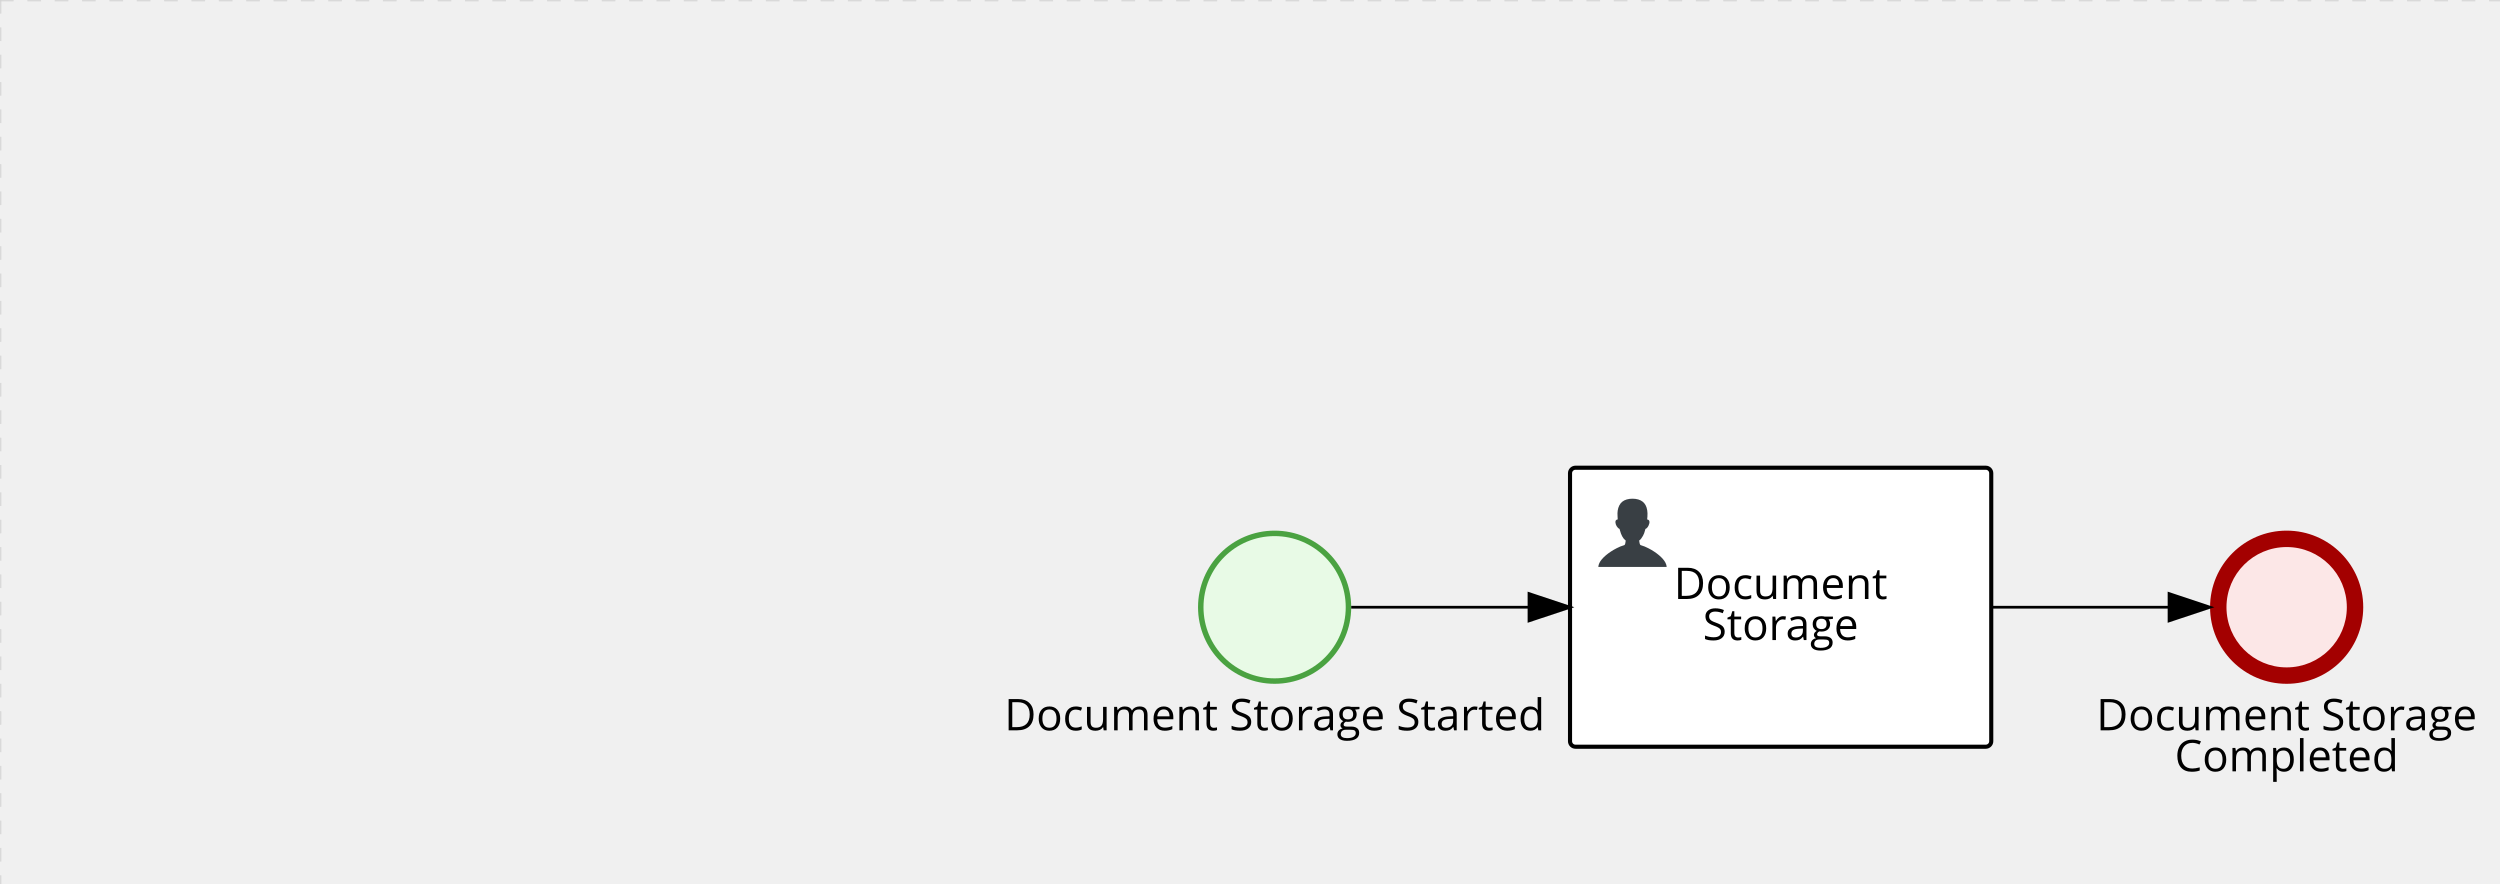
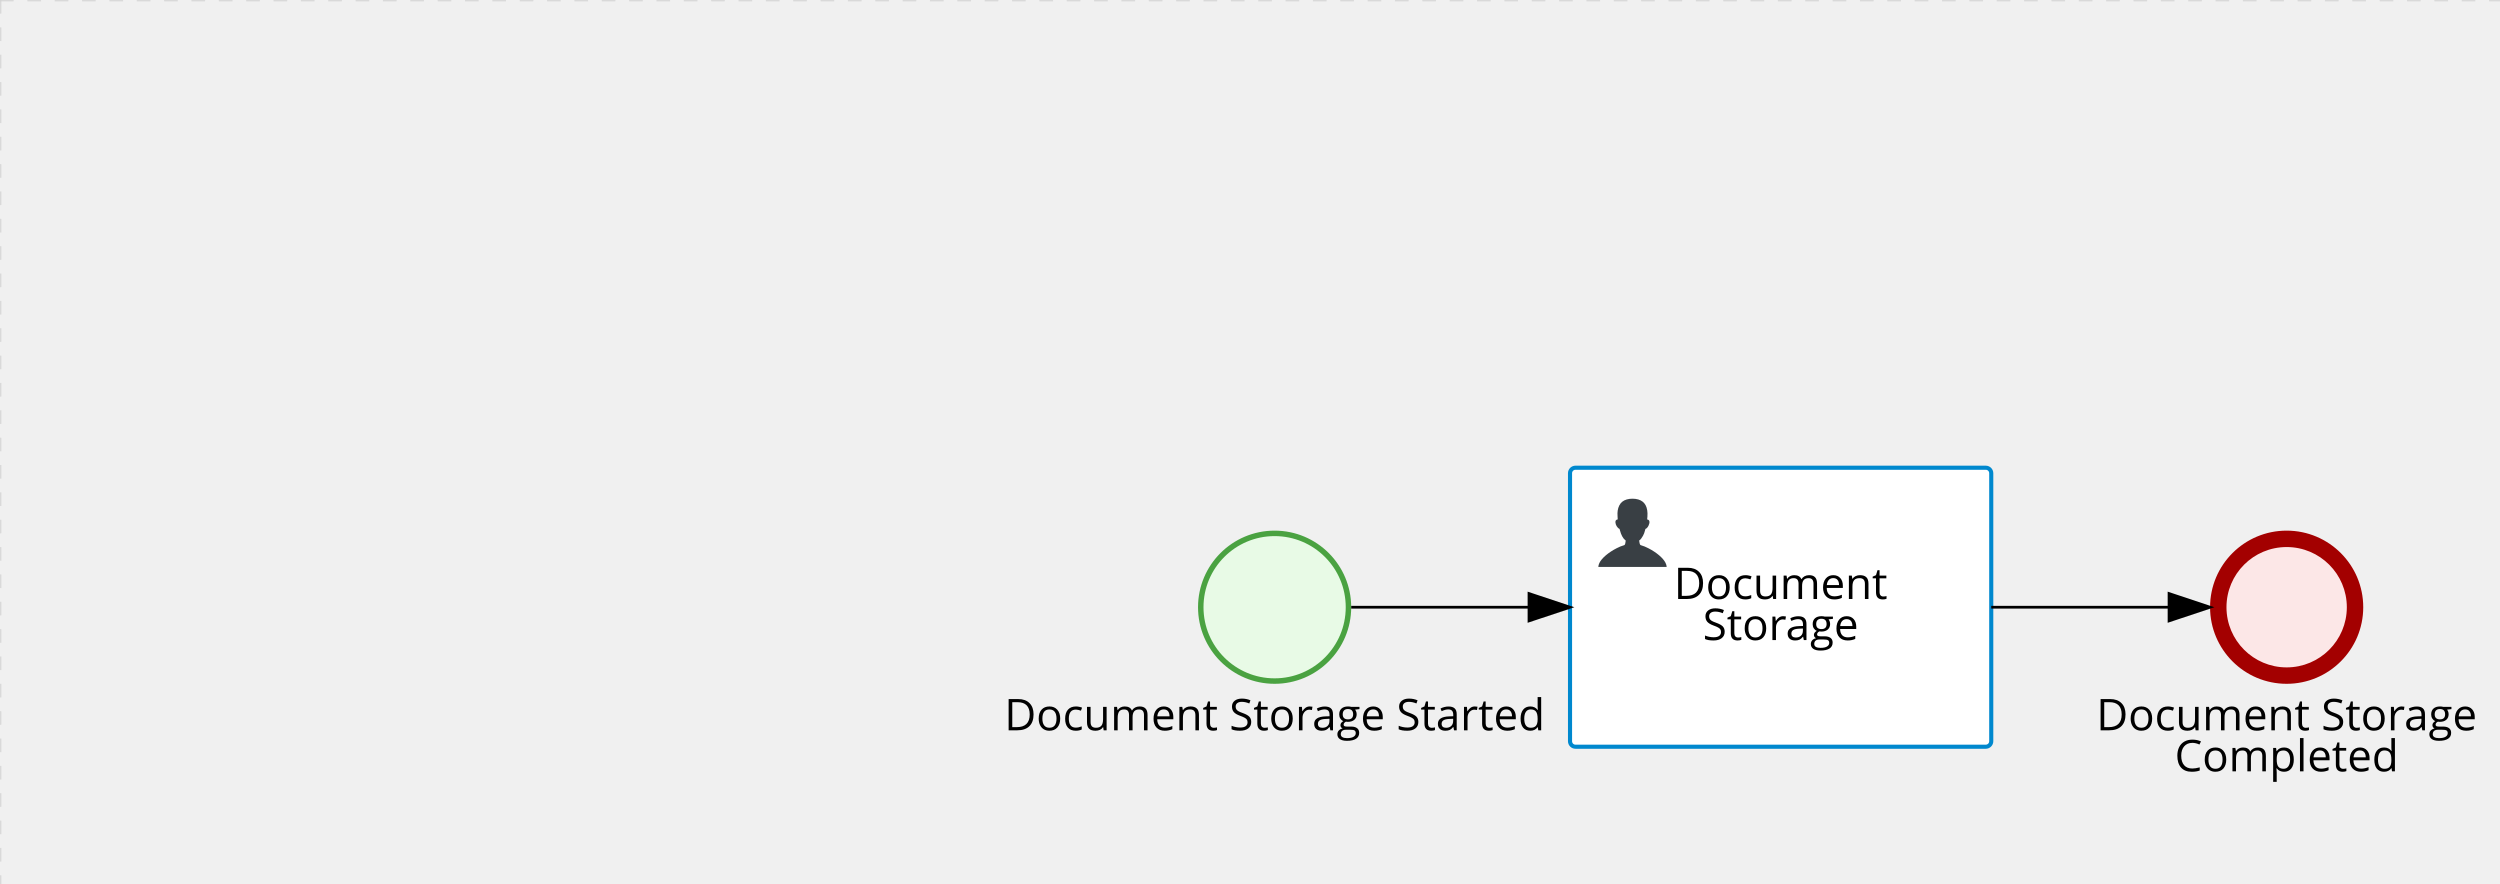
<svg xmlns="http://www.w3.org/2000/svg" version="1.1" width="914" height="323" viewBox="0 0 914 323">
  <defs />
  <g transform="matrix(1,0,0,1,0,0)">
    <g>
      <g>
        <g>
          <path fill="none" stroke="#d3d3d3" paint-order="fill stroke markers" d=" M 0 0 L 1200 0" stroke-miterlimit="10" stroke-opacity="0.8" stroke-dasharray="5" />
        </g>
        <g>
          <path fill="none" stroke="#d3d3d3" paint-order="fill stroke markers" d=" M 0 0 L 0 800" stroke-miterlimit="10" stroke-opacity="0.8" stroke-dasharray="5" />
        </g>
      </g>
-       <g id="_049614B7-BF55-428E-B0FE-BC1BE9554CC1" bpmn2nodeid="_049614B7-BF55-428E-B0FE-BC1BE9554CC1" transform="matrix(1,0,0,1,438,194)">
-         <g>
-           <path fill="none" stroke="none" />
-         </g>
-         <g transform="matrix(0.125,0,0,0.125,0,0)">
-           <g transform="matrix(1,0,0,1,0,0)">
-             <path fill="#e8fae6" stroke="none" id="_049614B7-BF55-428E-B0FE-BC1BE9554CC1?shapeType=BACKGROUND" paint-order="stroke fill markers" d=" M 0 0 M 444 224 C 444 263.9 434.2 300.8 414.4 334.5 C 394.7 368.2 368 394.9 334.4 414.5 C 300.8 434.1 263.9 444 224 444 C 184.1 444 147.2 434.2 113.5 414.4 C 79.8 394.7 53.1 368 33.5 334.4 C 13.9 300.8 4 263.9 4 224 C 4 184.1 13.8 147.2 33.6 113.5 C 53.4 79.8 80.1 53.1 113.6 33.5 C 147.1 13.9 184.1 4 224 4 C 263.9 4 300.8 13.8 334.5 33.6 C 368.2 53.4 394.9 80.1 414.5 113.6 C 434.1 147.1 444 184.1 444 224 Z" />
-           </g>
-           <g>
-             <g transform="matrix(1,0,0,1,0,0)">
-               <g transform="matrix(1,0,0,1,0,0)">
-                 <path fill="rgb(74,162,65)" stroke="none" id="_049614B7-BF55-428E-B0FE-BC1BE9554CC1?shapeType=BORDER&amp;renderType=FILL" paint-order="stroke fill markers" d=" M 0 0 M 224 0 C 100.3 0 0 100.3 0 224 C 0 347.7 100.3 448 224 448 C 347.7 448 448 347.7 448 224 C 448 100.3 347.7 0 224 0 Z M 0 0 M 224 432 C 109.1 432 16 338.9 16 224 C 16 109.1 109.1 16 224 16 C 338.9 16 432 109.1 432 224 C 432 338.9 338.9 432 224 432 Z" />
-               </g>
-             </g>
-           </g>
-         </g>
-         <g transform="matrix(1,0,0,1,-70.82031,61)">
-           <text fill="#000000" stroke="none" font-family="Open Sans" font-size="12pt" font-style="normal" font-weight="normal" text-decoration="normal" x="98.82" y="12" text-anchor="middle" dominant-baseline="alphabetic">Document Storage Started</text>
-         </g>
-       </g>
-       <g id="_C30BA9C8-8D13-4B00-888C-2287F3BC5B29" bpmn2nodeid="_C30BA9C8-8D13-4B00-888C-2287F3BC5B29" transform="matrix(1,0,0,1,808,194)">
-         <g>
-           <path fill="none" stroke="none" />
-         </g>
-         <g transform="matrix(0.125,0,0,0.125,0,0)">
-           <g transform="matrix(1,0,0,1,0,0)">
-             <path fill="#fce7e7" stroke="none" id="_C30BA9C8-8D13-4B00-888C-2287F3BC5B29?shapeType=BACKGROUND" paint-order="stroke fill markers" d=" M 0 0 M 444 224 C 444 263.9 434.2 300.8 414.4 334.5 C 394.7 368.2 368 394.9 334.4 414.5 C 300.8 434.1 263.9 444 224 444 C 184.1 444 147.2 434.2 113.5 414.4 C 79.8 394.7 53.1 368 33.5 334.4 C 13.9 300.8 4 263.9 4 224 C 4 184.1 13.8 147.2 33.6 113.5 C 53.4 79.8 80.1 53.1 113.6 33.5 C 147.1 13.9 184.1 4 224 4 C 263.9 4 300.8 13.8 334.5 33.6 C 368.2 53.4 394.9 80.1 414.5 113.6 C 434.1 147.1 444 184.1 444 224 Z" />
-           </g>
-           <g>
-             <g transform="matrix(1,0,0,1,0,0)">
-               <g transform="matrix(1,0,0,1,0,0)">
-                 <path fill="rgb(163,0,0)" stroke="none" id="_C30BA9C8-8D13-4B00-888C-2287F3BC5B29?shapeType=BORDER&amp;renderType=FILL" paint-order="stroke fill markers" d=" M 0 0 M 224 0 C 100.3 0 0 100.3 0 224 C 0 347.7 100.3 448 224 448 C 347.7 448 448 347.7 448 224 C 448 100.3 347.7 0 224 0 Z M 0 0 M 224 400 C 126.8 400 48 321.2 48 224 C 48 126.8 126.8 48 224 48 C 321.2 48 400 126.8 400 224 C 400 321.2 321.2 400 224 400 Z" />
-               </g>
-             </g>
-           </g>
-         </g>
-         <g transform="matrix(1,0,0,1,-43.67578,61)">
-           <text fill="#000000" stroke="none" font-family="Open Sans" font-size="12pt" font-style="normal" font-weight="normal" text-decoration="normal" x="71.676" y="12" text-anchor="middle" dominant-baseline="alphabetic">Document Storage </text>
-           <text fill="#000000" stroke="none" font-family="Open Sans" font-size="12pt" font-style="normal" font-weight="normal" text-decoration="normal" x="71.676" y="27" text-anchor="middle" dominant-baseline="alphabetic">       Completed        </text>
-         </g>
-       </g>
      <g id="_8EEC319B-251D-4280-919B-C7F13DDAFFA5" bpmn2nodeid="_8EEC319B-251D-4280-919B-C7F13DDAFFA5" transform="matrix(1,0,0,1,574,171)">
        <g>
          <path fill="none" stroke="none" />
        </g>
        <g transform="matrix(1,0,0,1,0,0)">
          <path fill="#ffffff" stroke="none" id="_8EEC319B-251D-4280-919B-C7F13DDAFFA5?shapeType=BACKGROUND" paint-order="stroke fill markers" d=" M 2 0 L 152 0 L 152 0 A 2 2 0 0 1 154 2 L 154 100 L 154 100 A 2 2 0 0 1 152 102 L 2 102 L 2 102 A 2 2 0 0 1 0 100 L 0 2 L 0 2 A 2 2 0 0 1 2 0 Z" />
        </g>
        <g transform="matrix(1,0,0,1,0,0)">
-           <path fill="none" stroke="rgb(0,0,0)" id="_8EEC319B-251D-4280-919B-C7F13DDAFFA5?shapeType=BORDER&amp;renderType=STROKE" paint-order="fill stroke markers" d=" M 2 0 L 152 0 L 152 0 A 2 2 0 0 1 154 2 L 154 100 L 154 100 A 2 2 0 0 1 152 102 L 2 102 L 2 102 A 2 2 0 0 1 0 100 L 0 2 L 0 2 A 2 2 0 0 1 2 0 Z" stroke-miterlimit="10" stroke-width="1.5" stroke-dasharray="" />
+           <path fill="none" stroke="rgb(0,136,206)" id="_8EEC319B-251D-4280-919B-C7F13DDAFFA5?shapeType=BORDER&amp;renderType=STROKE" paint-order="fill stroke markers" d=" M 2 0 L 152 0 L 152 0 A 2 2 0 0 1 154 2 L 154 100 L 154 100 A 2 2 0 0 1 152 102 L 2 102 L 2 102 A 2 2 0 0 1 0 100 L 0 2 L 0 2 A 2 2 0 0 1 2 0 Z" stroke-miterlimit="10" stroke-width="1.5" stroke-dasharray="" />
        </g>
        <g>
          <g transform="matrix(0.06,0,0,0.06,9.4,9.4)">
            <g transform="matrix(1,0,0,1,0,0)">
              <path fill="#393f44" stroke="none" id="_8EEC319B-251D-4280-919B-C7F13DDAFFA5undefined" paint-order="stroke fill markers" d=" M 0 0 M 16 445.21 C 16 440.869 18.784 431.129 22.001 424.217 C 35.768 394.64 77.283 359.28 129 333.084 C 144.516 325.224 157.347 319.964 167.807 317.174 C 171.932 316.074 175.729 314.414 176.525 313.363 C 178.894 310.234 180.914 302.908 181.727 294.5 L 182.5 286.5 L 178.507 283.455 C 166.303 274.146 154.284 251.678 148.04 226.5 C 145.611 216.707 145.056 215.462 142.984 215.158 C 141.703 214.97 138.083 212.243 134.939 209.099 C 123.233 197.393 116.891 177.376 121.44 166.49 C 123.002 162.751 128.155 159.01 131.75 159.004 C 134.448 159 134.471 158.603 132.914 138.788 C 130.927 113.496 134.279 92.265 143.132 74.076 C 152.232 55.38 167.569 42.882 189.049 36.66 C 210.203 30.532 237.797 30.532 258.951 36.66 C 300.042 48.563 318.958 83.806 314.955 141 C 314.32 150.075 313.624 157.788 313.409 158.14 C 313.194 158.493 314.575 159.073 316.479 159.43 C 328.929 161.766 330.986 177.018 321.496 196.621 C 316.903 206.109 309.357 214.508 304.817 215.185 C 303.023 215.453 302.293 217.146 299.943 226.5 C 296.659 239.567 294.474 245.305 287.948 257.995 C 282.491 268.606 273.035 281.109 268.108 284.229 L 264.871 286.278 L 265.518 292.889 C 266.345 301.33 268.639 309.871 270.877 312.837 C 272.067 314.415 275.002 315.79 280.063 317.139 C 291.069 320.075 303.617 325.274 321 334.102 C 369.815 358.891 410.848 393.758 425.032 422.5 C 429.07 430.682 432 440.232 432 445.21 L 432 448 L 224 448 L 16 448 L 16 445.21 Z" />
            </g>
          </g>
        </g>
        <g transform="matrix(1,0,0,1,4.04,13.68)">
          <g transform="matrix(0.04,0,0,0.04,63.36,69.12)">
            <g transform="matrix(1,0,0,1,0,0)">
              <path fill="none" stroke="none" />
            </g>
            <g transform="matrix(1,0,0,1,0,0)">
              <path fill="none" stroke="none" />
            </g>
          </g>
        </g>
        <g transform="matrix(1,0,0,1,35.875,36)">
          <text fill="#000000" stroke="none" font-family="Open Sans" font-size="12pt" font-style="normal" font-weight="normal" text-decoration="normal" x="41.125" y="12" text-anchor="middle" dominant-baseline="alphabetic">Document </text>
          <text fill="#000000" stroke="none" font-family="Open Sans" font-size="12pt" font-style="normal" font-weight="normal" text-decoration="normal" x="41.125" y="27" text-anchor="middle" dominant-baseline="alphabetic">   Storage   </text>
        </g>
      </g>
+       <g id="_C30BA9C8-8D13-4B00-888C-2287F3BC5B29" bpmn2nodeid="_C30BA9C8-8D13-4B00-888C-2287F3BC5B29" transform="matrix(1,0,0,1,808,194)">
+         <g>
+           <path fill="none" stroke="none" />
+         </g>
+         <g transform="matrix(0.125,0,0,0.125,0,0)">
+           <g transform="matrix(1,0,0,1,0,0)">
+             <path fill="#fce7e7" stroke="none" id="_C30BA9C8-8D13-4B00-888C-2287F3BC5B29?shapeType=BACKGROUND" paint-order="stroke fill markers" d=" M 0 0 M 444 224 C 444 263.9 434.2 300.8 414.4 334.5 C 394.7 368.2 368 394.9 334.4 414.5 C 300.8 434.1 263.9 444 224 444 C 184.1 444 147.2 434.2 113.5 414.4 C 79.8 394.7 53.1 368 33.5 334.4 C 13.9 300.8 4 263.9 4 224 C 4 184.1 13.8 147.2 33.6 113.5 C 53.4 79.8 80.1 53.1 113.6 33.5 C 147.1 13.9 184.1 4 224 4 C 263.9 4 300.8 13.8 334.5 33.6 C 368.2 53.4 394.9 80.1 414.5 113.6 C 434.1 147.1 444 184.1 444 224 Z" />
+           </g>
+           <g>
+             <g transform="matrix(1,0,0,1,0,0)">
+               <g transform="matrix(1,0,0,1,0,0)">
+                 <path fill="#a30000" stroke="none" id="_C30BA9C8-8D13-4B00-888C-2287F3BC5B29?shapeType=BORDER&amp;renderType=FILL" paint-order="stroke fill markers" d=" M 0 0 M 224 0 C 100.3 0 0 100.3 0 224 C 0 347.7 100.3 448 224 448 C 347.7 448 448 347.7 448 224 C 448 100.3 347.7 0 224 0 Z M 0 0 M 224 400 C 126.8 400 48 321.2 48 224 C 48 126.8 126.8 48 224 48 C 321.2 48 400 126.8 400 224 C 400 321.2 321.2 400 224 400 Z" />
+               </g>
+             </g>
+           </g>
+         </g>
+         <g transform="matrix(1,0,0,1,-43.67578,61)">
+           <text fill="#000000" stroke="none" font-family="Open Sans" font-size="12pt" font-style="normal" font-weight="normal" text-decoration="normal" x="71.676" y="12" text-anchor="middle" dominant-baseline="alphabetic">Document Storage </text>
+           <text fill="#000000" stroke="none" font-family="Open Sans" font-size="12pt" font-style="normal" font-weight="normal" text-decoration="normal" x="71.676" y="27" text-anchor="middle" dominant-baseline="alphabetic">       Completed        </text>
+         </g>
+       </g>
+       <g id="_049614B7-BF55-428E-B0FE-BC1BE9554CC1" bpmn2nodeid="_049614B7-BF55-428E-B0FE-BC1BE9554CC1" transform="matrix(1,0,0,1,438,194)">
+         <g>
+           <path fill="none" stroke="none" />
+         </g>
+         <g transform="matrix(0.125,0,0,0.125,0,0)">
+           <g transform="matrix(1,0,0,1,0,0)">
+             <path fill="#e8fae6" stroke="none" id="_049614B7-BF55-428E-B0FE-BC1BE9554CC1?shapeType=BACKGROUND" paint-order="stroke fill markers" d=" M 0 0 M 444 224 C 444 263.9 434.2 300.8 414.4 334.5 C 394.7 368.2 368 394.9 334.4 414.5 C 300.8 434.1 263.9 444 224 444 C 184.1 444 147.2 434.2 113.5 414.4 C 79.8 394.7 53.1 368 33.5 334.4 C 13.9 300.8 4 263.9 4 224 C 4 184.1 13.8 147.2 33.6 113.5 C 53.4 79.8 80.1 53.1 113.6 33.5 C 147.1 13.9 184.1 4 224 4 C 263.9 4 300.8 13.8 334.5 33.6 C 368.2 53.4 394.9 80.1 414.5 113.6 C 434.1 147.1 444 184.1 444 224 Z" />
+           </g>
+           <g>
+             <g transform="matrix(1,0,0,1,0,0)">
+               <g transform="matrix(1,0,0,1,0,0)">
+                 <path fill="#4aa241" stroke="none" id="_049614B7-BF55-428E-B0FE-BC1BE9554CC1?shapeType=BORDER&amp;renderType=FILL" paint-order="stroke fill markers" d=" M 0 0 M 224 0 C 100.3 0 0 100.3 0 224 C 0 347.7 100.3 448 224 448 C 347.7 448 448 347.7 448 224 C 448 100.3 347.7 0 224 0 Z M 0 0 M 224 432 C 109.1 432 16 338.9 16 224 C 16 109.1 109.1 16 224 16 C 338.9 16 432 109.1 432 224 C 432 338.9 338.9 432 224 432 Z" />
+               </g>
+             </g>
+           </g>
+         </g>
+         <g transform="matrix(1,0,0,1,-70.82031,61)">
+           <text fill="#000000" stroke="none" font-family="Open Sans" font-size="12pt" font-style="normal" font-weight="normal" text-decoration="normal" x="98.82" y="12" text-anchor="middle" dominant-baseline="alphabetic">Document Storage Started</text>
+         </g>
+       </g>
      <g id="_3D74EBF0-CEDB-4C10-BD80-AA08488805C1" bpmn2nodeid="_3D74EBF0-CEDB-4C10-BD80-AA08488805C1">
        <g>
          <path fill="none" stroke="#000000" paint-order="fill stroke markers" d=" M 494 222 L 559 222" stroke-miterlimit="10" stroke-dasharray="" />
        </g>
        <g transform="matrix(1,0,0,1,494,222)" />
        <g transform="matrix(6.123233995736766e-17,1,-1,6.123233995736766e-17,574,217)">
          <path fill="#000000" stroke="#000000" paint-order="fill stroke markers" d=" M 10 15 L 0 15 L 5 0 Z" stroke-miterlimit="10" stroke-dasharray="" />
        </g>
        <g transform="matrix(1,0,0,1,494,212)" />
      </g>
      <g id="_D7394270-B8D7-4E19-94DD-62273C75F7D3" bpmn2nodeid="_D7394270-B8D7-4E19-94DD-62273C75F7D3">
        <g>
          <path fill="none" stroke="#000000" paint-order="fill stroke markers" d=" M 728 222 L 793 222" stroke-miterlimit="10" stroke-dasharray="" />
        </g>
        <g transform="matrix(1,0,0,1,728,222)" />
        <g transform="matrix(6.123233995736766e-17,1,-1,6.123233995736766e-17,808,217)">
          <path fill="#000000" stroke="#000000" paint-order="fill stroke markers" d=" M 10 15 L 0 15 L 5 0 Z" stroke-miterlimit="10" stroke-dasharray="" />
        </g>
        <g transform="matrix(1,0,0,1,728,212)" />
      </g>
+       <g transform="matrix(1,0,0,1,808,194)" />
      <g transform="matrix(1,0,0,1,438,194)" />
-       <g transform="matrix(1,0,0,1,808,194)" />
      <g transform="matrix(1,0,0,1,574,171)" />
    </g>
  </g>
</svg>
